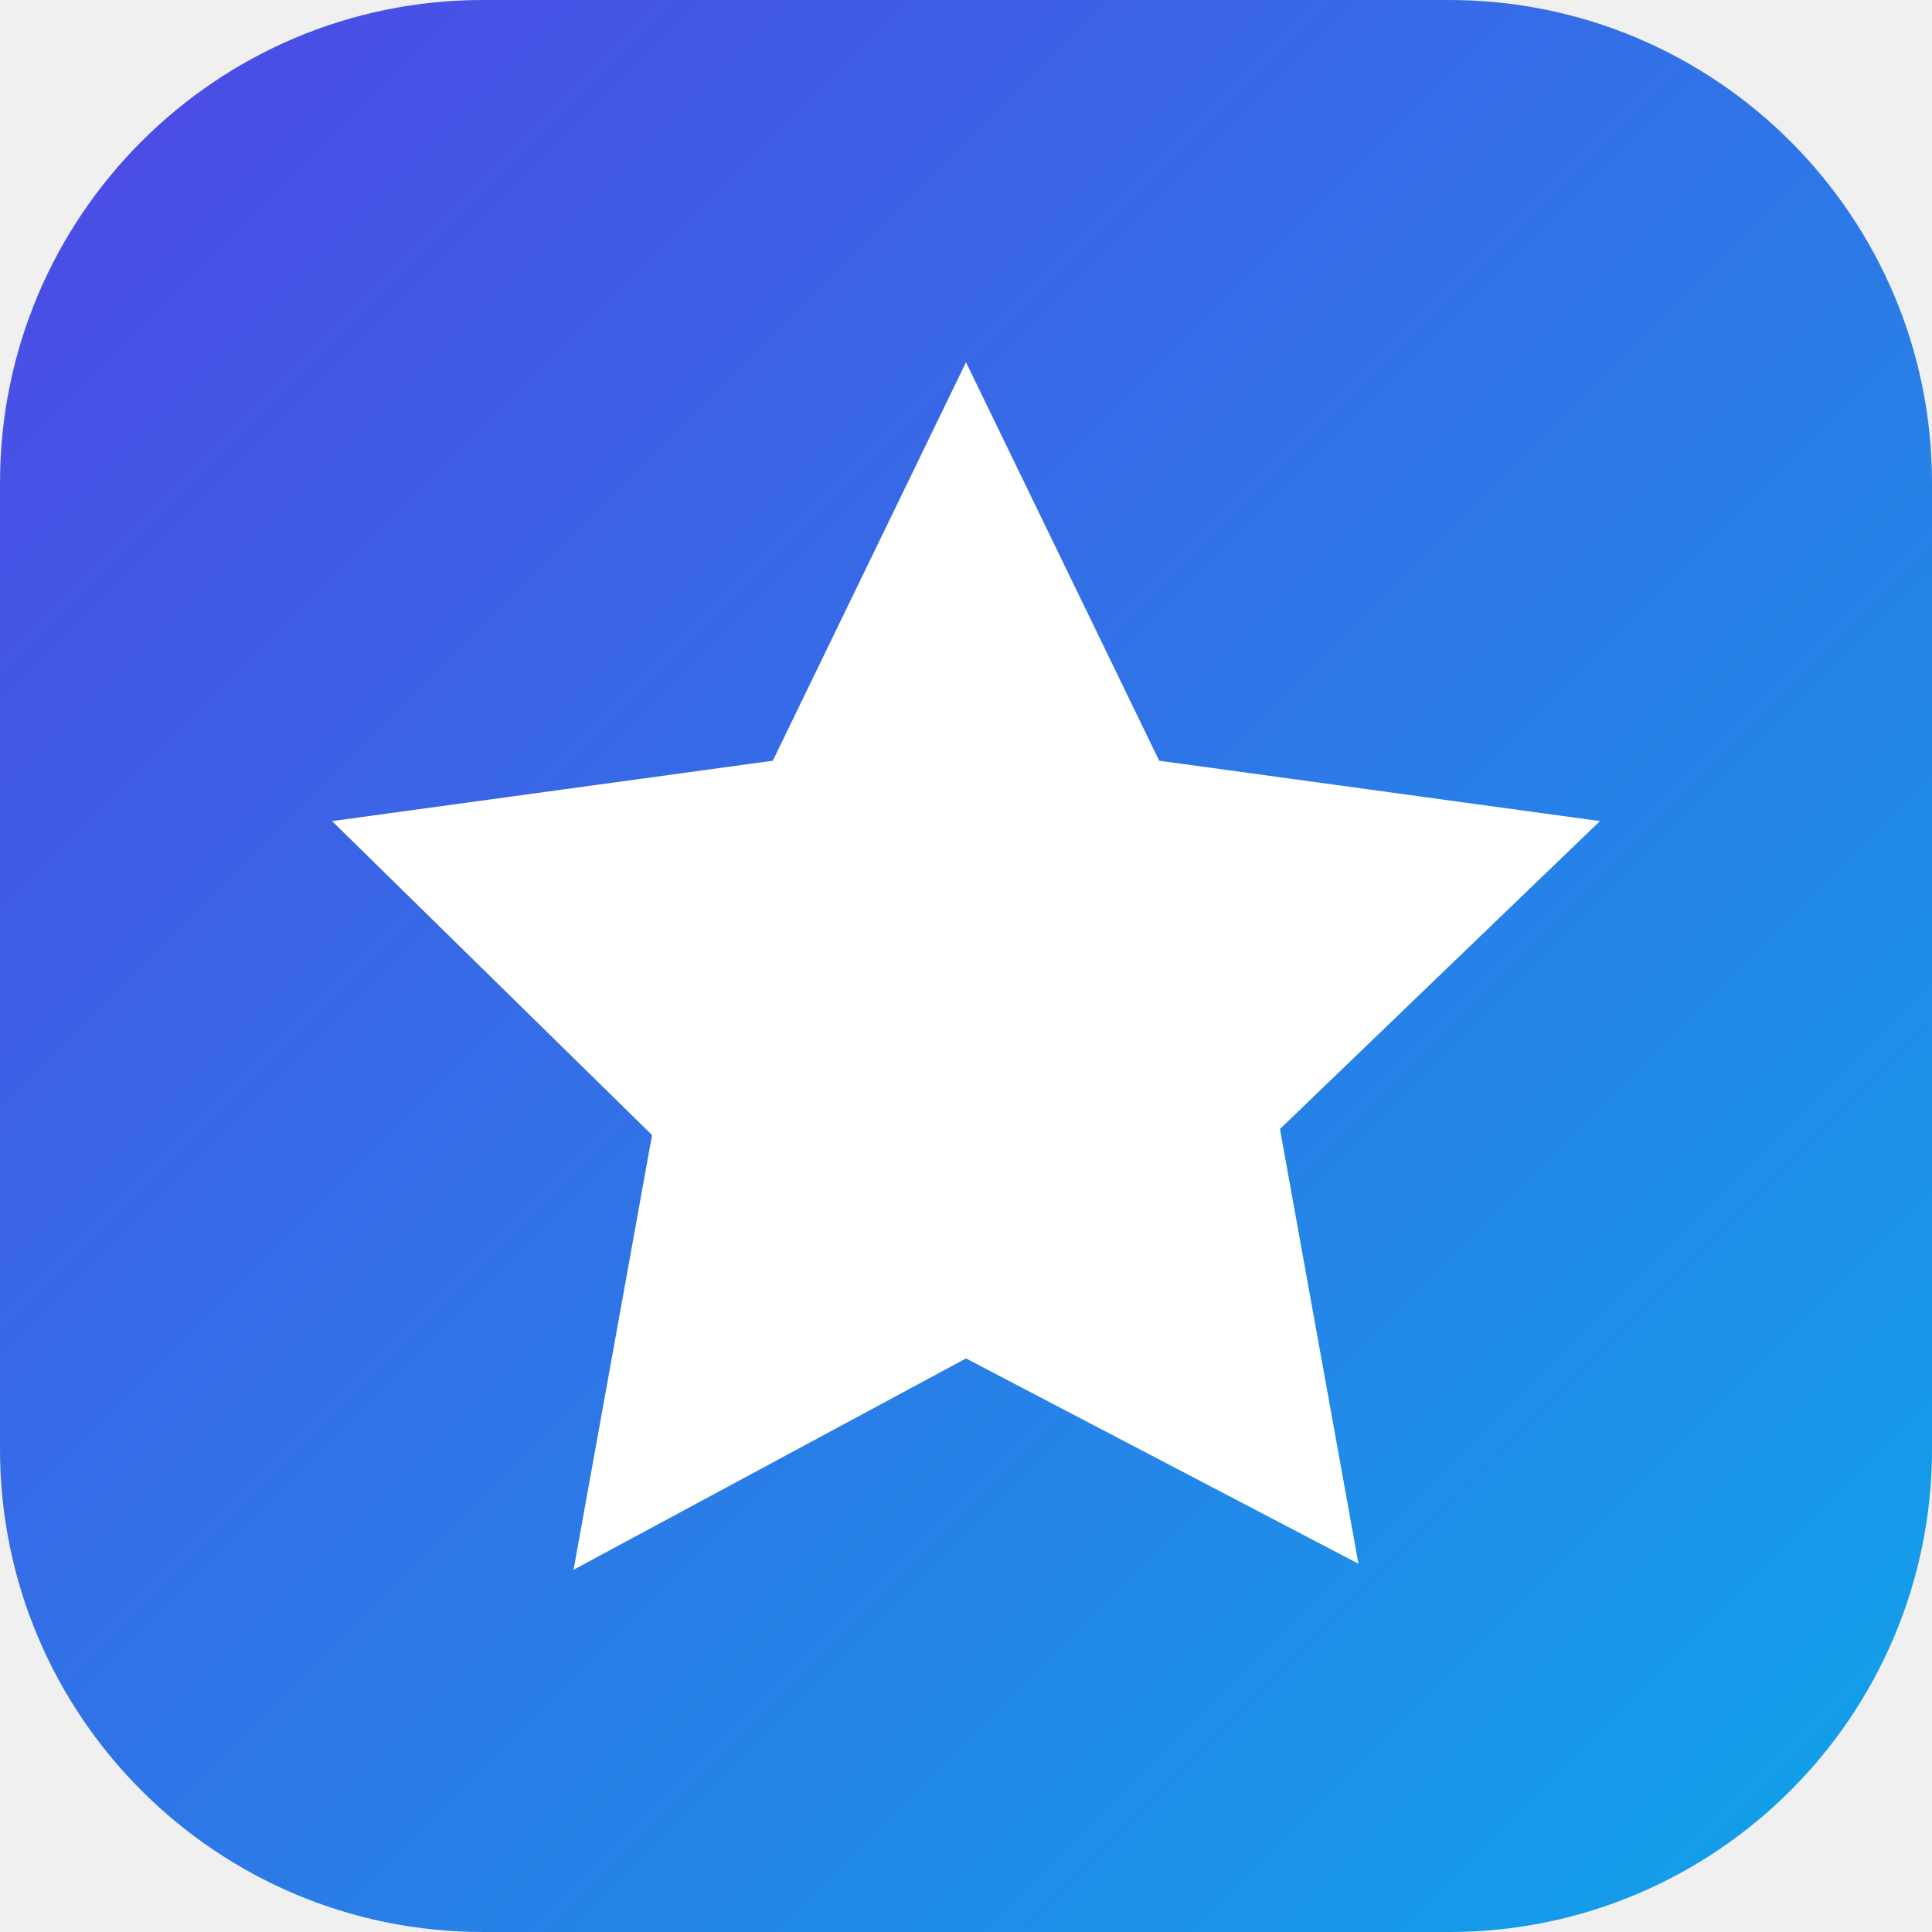
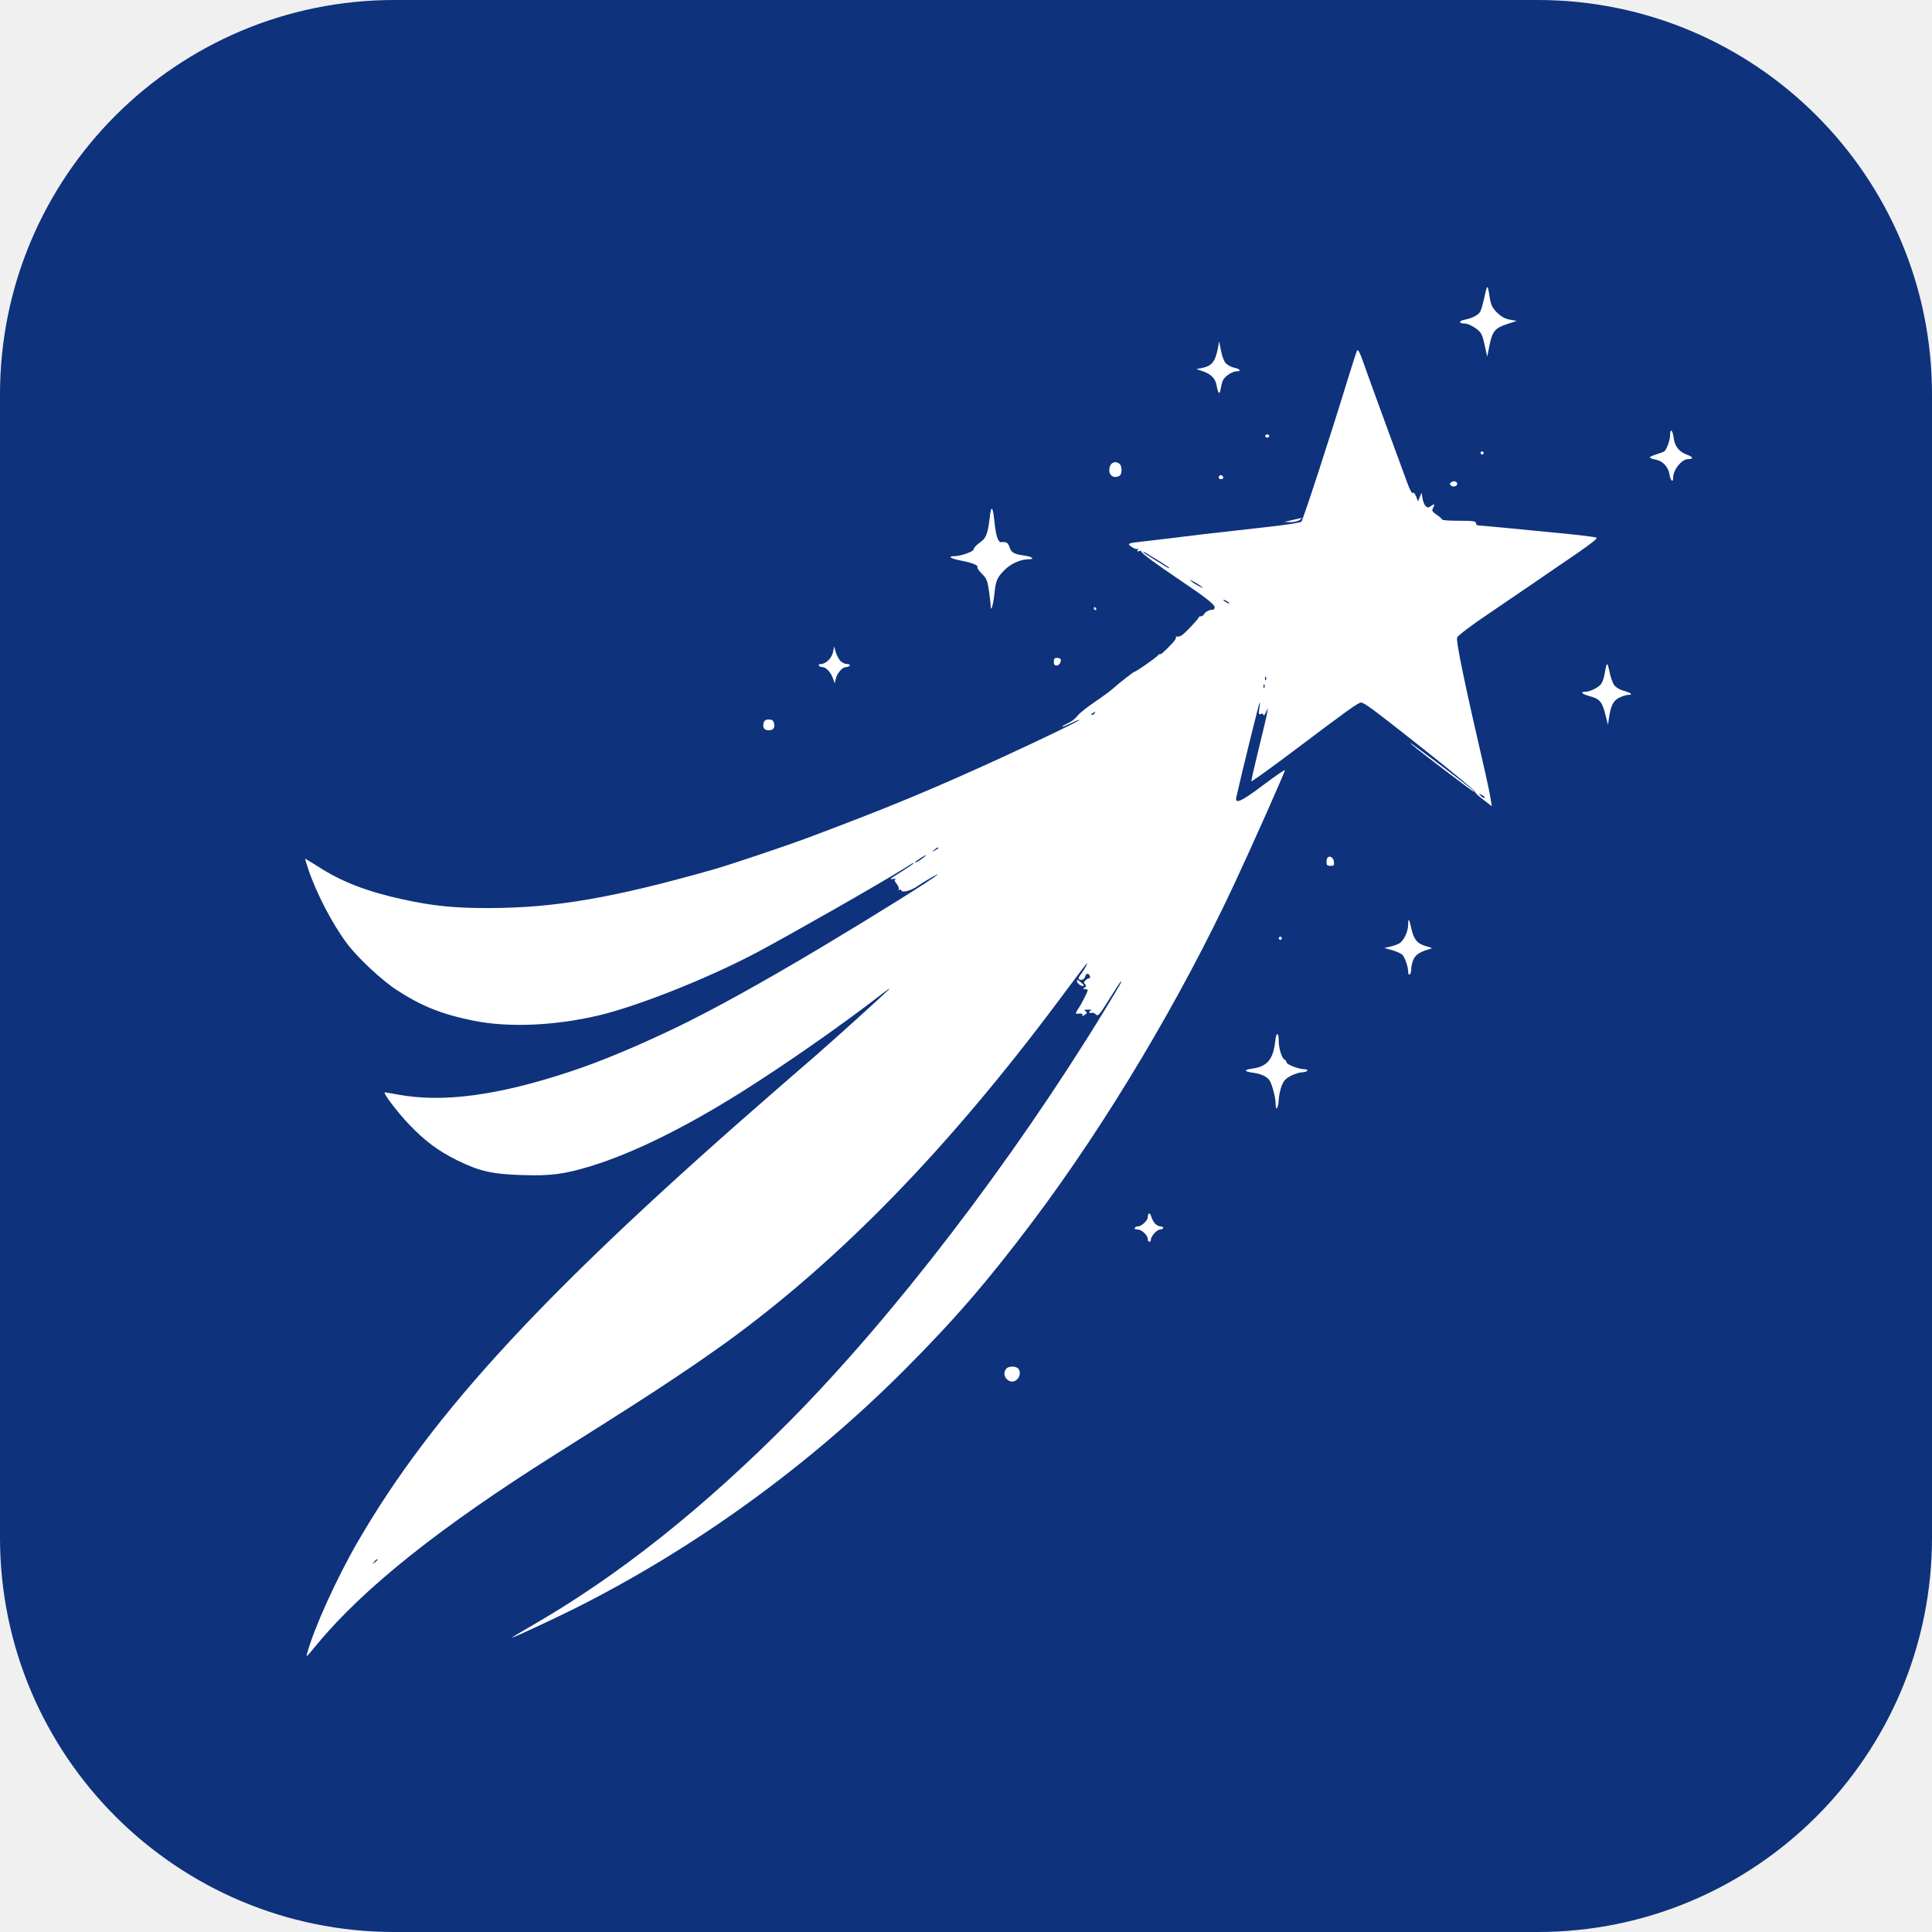
- <svg xmlns="http://www.w3.org/2000/svg" viewBox="0 0 32 32" width="32" height="32" role="img" aria-label="Взлёт талантов">
+ <svg xmlns="http://www.w3.org/2000/svg" viewBox="0 0 1254 1254" width="1254" height="1254" role="img" aria-label="Взлёт талантов">
  <defs>
-     <linearGradient id="g" x1="0" y1="0" x2="1" y2="1">
-       <stop offset="0" stop-color="#4f46e5" />
-       <stop offset="1" stop-color="#0ea5e9" />
-     </linearGradient>
+     <mask id="comet" maskUnits="userSpaceOnUse" x="0" y="0" width="1254" height="1254">
+       <rect width="1254" height="1254" fill="#fff" />
+       <g transform="translate(0,1254) scale(0.1,-0.1)" fill="#000" stroke="none">
+         <path d="M0 6270 l0 -6270 6270 0 6270 0 0 6270 0 6270 -6270 0 -6270 0 0 -6270z m9669 4341 c9 -53 16 -68 49 -101 28 -27 53 -40 83 -45 l44 -8 -64 -21 c-78 -25 -95 -47 -114 -141 l-14 -70 -17 77 c-16 71 -21 80 -59 108 -22 16 -53 30 -68 30 -42 0 -43 17 -2 25 48 9 90 31 101 53 5 9 15 42 22 72 24 111 25 111 39 21z m-1707 -434 c12 -10 35 -21 50 -24 36 -7 47 -23 16 -23 -25 0 -65 -23 -85 -50 -7 -8 -15 -35 -19 -59 -7 -47 -17 -41 -28 20 -8 43 -37 72 -91 90 l-40 13 39 8 c63 13 85 42 102 133 l7 40 13 -65 c9 -43 21 -71 36 -83z m898 -20 c16 -45 76 -212 135 -372 58 -159 120 -328 137 -373 17 -48 34 -79 38 -72 4 7 12 -1 21 -21 l13 -33 11 28 12 28 6 -36 c3 -20 12 -43 20 -50 12 -13 17 -13 36 0 23 17 26 12 11 -16 -8 -14 -3 -22 25 -41 19 -13 35 -27 35 -31 0 -5 50 -8 110 -8 91 0 110 -3 110 -15 0 -8 6 -15 13 -15 13 0 334 -31 587 -56 91 -9 172 -20 181 -23 12 -4 -28 -36 -137 -111 -85 -58 -204 -139 -263 -180 -60 -41 -195 -133 -301 -205 -106 -71 -197 -140 -202 -152 -10 -20 52 -317 181 -873 16 -69 32 -147 36 -174 l8 -49 -56 43 c-31 23 -55 46 -54 52 1 6 -142 124 -318 264 -335 265 -400 314 -421 314 -18 0 -97 -57 -419 -300 -159 -120 -291 -215 -293 -211 -1 4 20 97 47 207 27 109 52 215 55 234 l6 35 -14 -30 c-8 -16 -15 -24 -15 -16 -1 8 -7 11 -17 7 -14 -6 -16 -1 -10 36 4 23 5 40 2 38 -5 -6 -120 -473 -152 -617 -9 -45 36 -24 176 82 77 58 140 101 140 96 0 -12 -215 -496 -325 -731 -352 -755 -830 -1556 -1306 -2190 -297 -395 -511 -643 -838 -971 -626 -627 -1361 -1158 -2142 -1550 -141 -70 -396 -189 -407 -189 -3 0 50 32 119 72 567 325 1117 762 1688 1337 673 680 1438 1678 2038 2660 105 173 116 191 109 191 -3 0 -37 -52 -76 -115 -65 -104 -73 -114 -87 -99 -9 8 -22 13 -29 10 -8 -3 -14 -1 -14 3 0 5 6 11 12 14 7 2 -1 4 -19 4 -26 0 -29 -3 -17 -11 12 -9 11 -13 -7 -24 -12 -8 -18 -9 -14 -3 6 11 -7 15 -34 11 -11 -1 -10 5 4 27 24 35 65 115 65 126 0 4 -8 7 -17 7 -15 0 -16 2 -3 10 11 7 12 12 3 21 -9 9 -9 15 2 25 7 8 18 14 24 14 6 0 8 7 5 15 -9 21 -25 19 -31 -5 -3 -11 -14 -20 -24 -20 -24 0 -24 11 0 41 21 28 48 79 34 64 -6 -5 -86 -111 -178 -235 -719 -963 -1416 -1681 -2153 -2217 -76 -55 -225 -159 -332 -230 -181 -121 -317 -208 -785 -503 -746 -470 -1242 -865 -1545 -1230 -77 -93 -74 -90 -66 -60 45 165 192 488 327 721 491 848 1235 1649 2749 2963 69 60 170 147 225 195 113 98 437 391 475 429 14 14 -9 -1 -50 -33 -261 -202 -634 -462 -910 -635 -370 -232 -704 -396 -975 -479 -174 -53 -260 -64 -445 -58 -198 6 -279 25 -425 97 -124 62 -207 124 -310 232 -76 79 -173 208 -157 208 4 0 41 -6 82 -14 294 -55 653 -7 1125 150 192 63 438 166 693 289 235 114 547 286 927 513 340 203 735 449 760 475 15 14 -83 -42 -132 -76 -41 -29 -103 -44 -103 -25 0 5 -5 6 -12 2 -6 -4 -8 -3 -5 3 4 6 -2 22 -13 36 -15 19 -17 27 -8 31 7 4 3 4 -9 2 -13 -2 -23 -3 -23 -1 0 2 34 25 75 50 41 26 75 49 75 52 0 5 -5 2 -65 -36 -171 -106 -727 -423 -956 -545 -317 -167 -764 -345 -1024 -407 -285 -67 -584 -80 -811 -34 -205 41 -340 95 -500 200 -96 62 -253 209 -321 300 -97 129 -201 330 -253 486 -11 34 -20 64 -20 65 0 2 39 -22 87 -52 149 -97 321 -163 549 -212 198 -43 331 -56 559 -56 428 1 805 66 1450 249 114 32 478 155 620 208 513 192 803 312 1250 517 272 125 516 243 511 247 -2 3 -27 -8 -56 -22 -29 -14 -54 -24 -56 -22 -2 2 14 12 36 22 23 10 50 31 62 47 11 16 61 56 111 90 51 34 108 76 127 94 38 34 128 104 134 104 9 0 121 78 144 99 12 12 22 19 22 16 0 -8 25 13 70 60 21 21 36 43 33 48 -3 5 0 8 8 5 7 -2 22 3 33 11 32 26 106 105 106 113 0 4 7 8 15 8 9 0 18 7 21 15 5 13 41 31 56 27 3 -1 9 5 12 13 6 17 -55 65 -214 172 -161 108 -265 185 -263 194 2 4 -5 5 -14 2 -12 -5 -14 -3 -8 7 5 8 4 11 -2 7 -5 -3 -22 2 -37 13 -34 21 -26 25 69 35 33 4 110 13 170 20 133 17 292 36 610 71 132 14 245 31 252 38 10 10 184 542 303 931 29 94 55 174 58 179 7 12 20 -14 52 -107z m2003 -458 c7 -56 35 -91 86 -110 42 -15 45 -29 7 -29 -41 -1 -96 -69 -96 -120 0 -36 -17 -21 -24 21 -7 46 -41 85 -83 94 -57 13 -58 17 -5 35 29 9 54 19 56 21 17 19 36 75 36 104 0 48 16 37 23 -16z m-2625 10 c-2 -6 -8 -10 -13 -10 -5 0 -11 4 -13 10 -2 6 4 11 13 11 9 0 15 -5 13 -11z m1392 -109 c0 -5 -4 -10 -10 -10 -5 0 -10 5 -10 10 0 6 5 10 10 10 6 0 10 -4 10 -10z m-2362 -72 c16 -16 15 -65 0 -75 -34 -21 -68 -3 -68 36 0 30 16 51 40 51 9 0 21 -5 28 -12z m672 -89 c0 -5 -7 -9 -15 -9 -15 0 -20 12 -9 23 8 8 24 -1 24 -14z m1518 -37 c5 -17 -27 -27 -41 -13 -9 9 -8 14 3 21 18 11 32 8 38 -8z m-3004 -242 c9 -95 24 -141 44 -139 35 3 43 -2 54 -31 12 -37 29 -47 96 -56 52 -7 72 -24 29 -24 -52 0 -115 -28 -156 -69 -50 -50 -58 -70 -67 -158 -7 -69 -23 -121 -24 -76 0 12 -5 57 -11 99 -10 66 -16 81 -46 110 -19 19 -32 38 -29 43 8 12 -36 29 -110 43 -63 12 -86 28 -41 28 43 0 127 30 127 45 0 9 18 28 39 43 43 29 53 57 67 178 8 67 19 53 28 -36z m1982 5 c-11 -8 -38 -15 -60 -14 l-41 1 55 13 c30 7 57 13 60 13 3 1 -4 -5 -14 -13z m-1321 -575 c3 -5 1 -10 -4 -10 -6 0 -11 5 -11 10 0 6 2 10 4 10 3 0 8 -4 11 -10z m-1661 -339 c11 -12 30 -21 43 -21 14 0 21 -4 18 -10 -3 -5 -14 -10 -24 -10 -23 0 -57 -38 -66 -75 l-7 -30 -11 30 c-12 39 -46 75 -68 75 -10 0 -21 5 -24 10 -3 6 2 10 13 10 32 0 71 38 79 78 l7 37 10 -36 c6 -21 20 -46 30 -58z m1428 13 c12 -11 -5 -44 -23 -44 -14 0 -19 7 -19 25 0 18 5 25 18 25 10 0 21 -3 24 -6z m3593 -168 c10 -15 34 -31 59 -38 50 -14 69 -28 37 -28 -13 0 -39 -8 -58 -17 -40 -18 -57 -51 -69 -128 l-7 -50 -17 67 c-20 82 -38 103 -101 119 -49 13 -66 29 -30 29 32 0 90 29 105 53 8 12 17 40 21 62 13 80 18 82 31 18 7 -34 20 -73 29 -87z m-5452 -247 c9 -32 -3 -49 -33 -49 -30 0 -42 17 -33 49 4 15 13 21 33 21 20 0 29 -6 33 -21z m4332 -279 c181 -137 241 -184 205 -165 -20 11 -358 268 -390 297 -42 37 -15 18 185 -132z m-697 -623 c3 -23 0 -27 -22 -27 -21 0 -26 5 -26 23 0 13 3 27 7 31 15 14 38 0 41 -27z m502 -431 c15 -73 41 -103 98 -118 26 -6 40 -13 32 -15 -69 -19 -99 -36 -114 -67 -9 -19 -16 -48 -16 -64 0 -17 -4 -34 -10 -37 -6 -3 -10 4 -10 16 0 35 -22 97 -39 113 -9 8 -38 21 -66 29 l-50 14 35 8 c19 4 47 13 61 21 29 15 59 77 59 124 0 45 7 36 20 -24z m-840 -66 c0 -5 -4 -10 -10 -10 -5 0 -10 5 -10 10 0 6 5 10 10 10 6 0 10 -4 10 -10z m-1300 -290 c16 -14 18 -20 9 -20 -16 0 -39 19 -39 32 0 12 5 10 30 -12z m1280 -379 c0 -46 21 -112 37 -118 7 -3 13 -11 13 -18 0 -14 80 -45 117 -45 14 0 21 -4 18 -10 -3 -5 -18 -10 -33 -10 -15 0 -48 -10 -72 -22 -36 -19 -48 -32 -62 -68 -9 -25 -17 -63 -18 -85 -1 -52 -20 -85 -20 -35 0 36 -13 95 -32 143 -13 33 -51 55 -113 64 -62 8 -65 19 -7 27 97 13 136 60 149 177 6 63 23 63 23 0z m-804 -1182 c9 -10 25 -19 36 -19 10 0 18 -4 18 -10 0 -5 -9 -10 -19 -10 -21 0 -61 -44 -61 -66 0 -8 -4 -14 -10 -14 -5 0 -10 8 -10 17 0 25 -40 63 -67 63 -14 0 -21 4 -18 10 3 6 13 10 22 10 22 0 63 39 63 60 0 29 14 32 22 5 4 -15 15 -36 24 -46z m-888 -941 c18 -18 14 -53 -8 -73 -44 -40 -107 25 -69 71 14 17 60 19 77 2z" />
+         <path d="M7420 8957 c0 -3 28 -22 63 -43 34 -21 72 -44 85 -52 12 -8 22 -12 22 -9 0 3 -28 22 -62 43 -35 21 -73 44 -85 52 -13 8 -23 12 -23 9z" />
+         <path d="M7735 8765 c11 -9 34 -23 50 -31 28 -14 29 -14 10 1 -11 9 -33 23 -50 31 -28 14 -29 14 -10 -1z" />
+         <path d="M7940 8646 c0 -3 9 -10 20 -16 11 -6 20 -8 20 -6 0 3 -9 10 -20 16 -11 6 -20 8 -20 6z" />
+         <path d="M8211 8134 c0 -11 3 -14 6 -6 3 7 2 16 -1 19 -3 4 -6 -2 -5 -13z" />
+         <path d="M8201 8084 c0 -11 3 -14 6 -6 3 7 2 16 -1 19 -3 4 -6 -2 -5 -13z" />
+         <path d="M7090 7910 c-9 -6 -10 -10 -3 -10 6 0 15 5 18 10 8 12 4 12 -15 0z" />
+         <path d="M9612 7374 c10 -10 20 -15 24 -12 3 4 -5 12 -18 18 -22 12 -22 12 -6 -6z" />
+         <path d="M6064 7024 c-18 -14 -18 -15 4 -4 12 6 22 13 22 15 0 8 -5 6 -26 -11z" />
+         <path d="M5973 6969 c-35 -22 -46 -37 -15 -20 22 13 58 40 52 41 -3 0 -20 -10 -37 -21z" />
+         <path d="M2429 2403 c-13 -16 -12 -17 4 -4 9 7 17 15 17 17 0 8 -8 3 -21 -13z" />
+       </g>
+     </mask>
  </defs>
-   <rect width="32" height="32" rx="8" fill="url(#g)" />
-   <path d="M16 6l3.2 6.6 7.3 1-5.3 5.1 1.3 7.2L16 22.5 9.5 26l1.3-7.2L5.5 13.6l7.3-1L16 6z" fill="#fff" />
+   <rect width="1254" height="1254" rx="256" fill="#0e327c" />
+   <rect width="1254" height="1254" fill="#fff" mask="url(#comet)" />
</svg>
